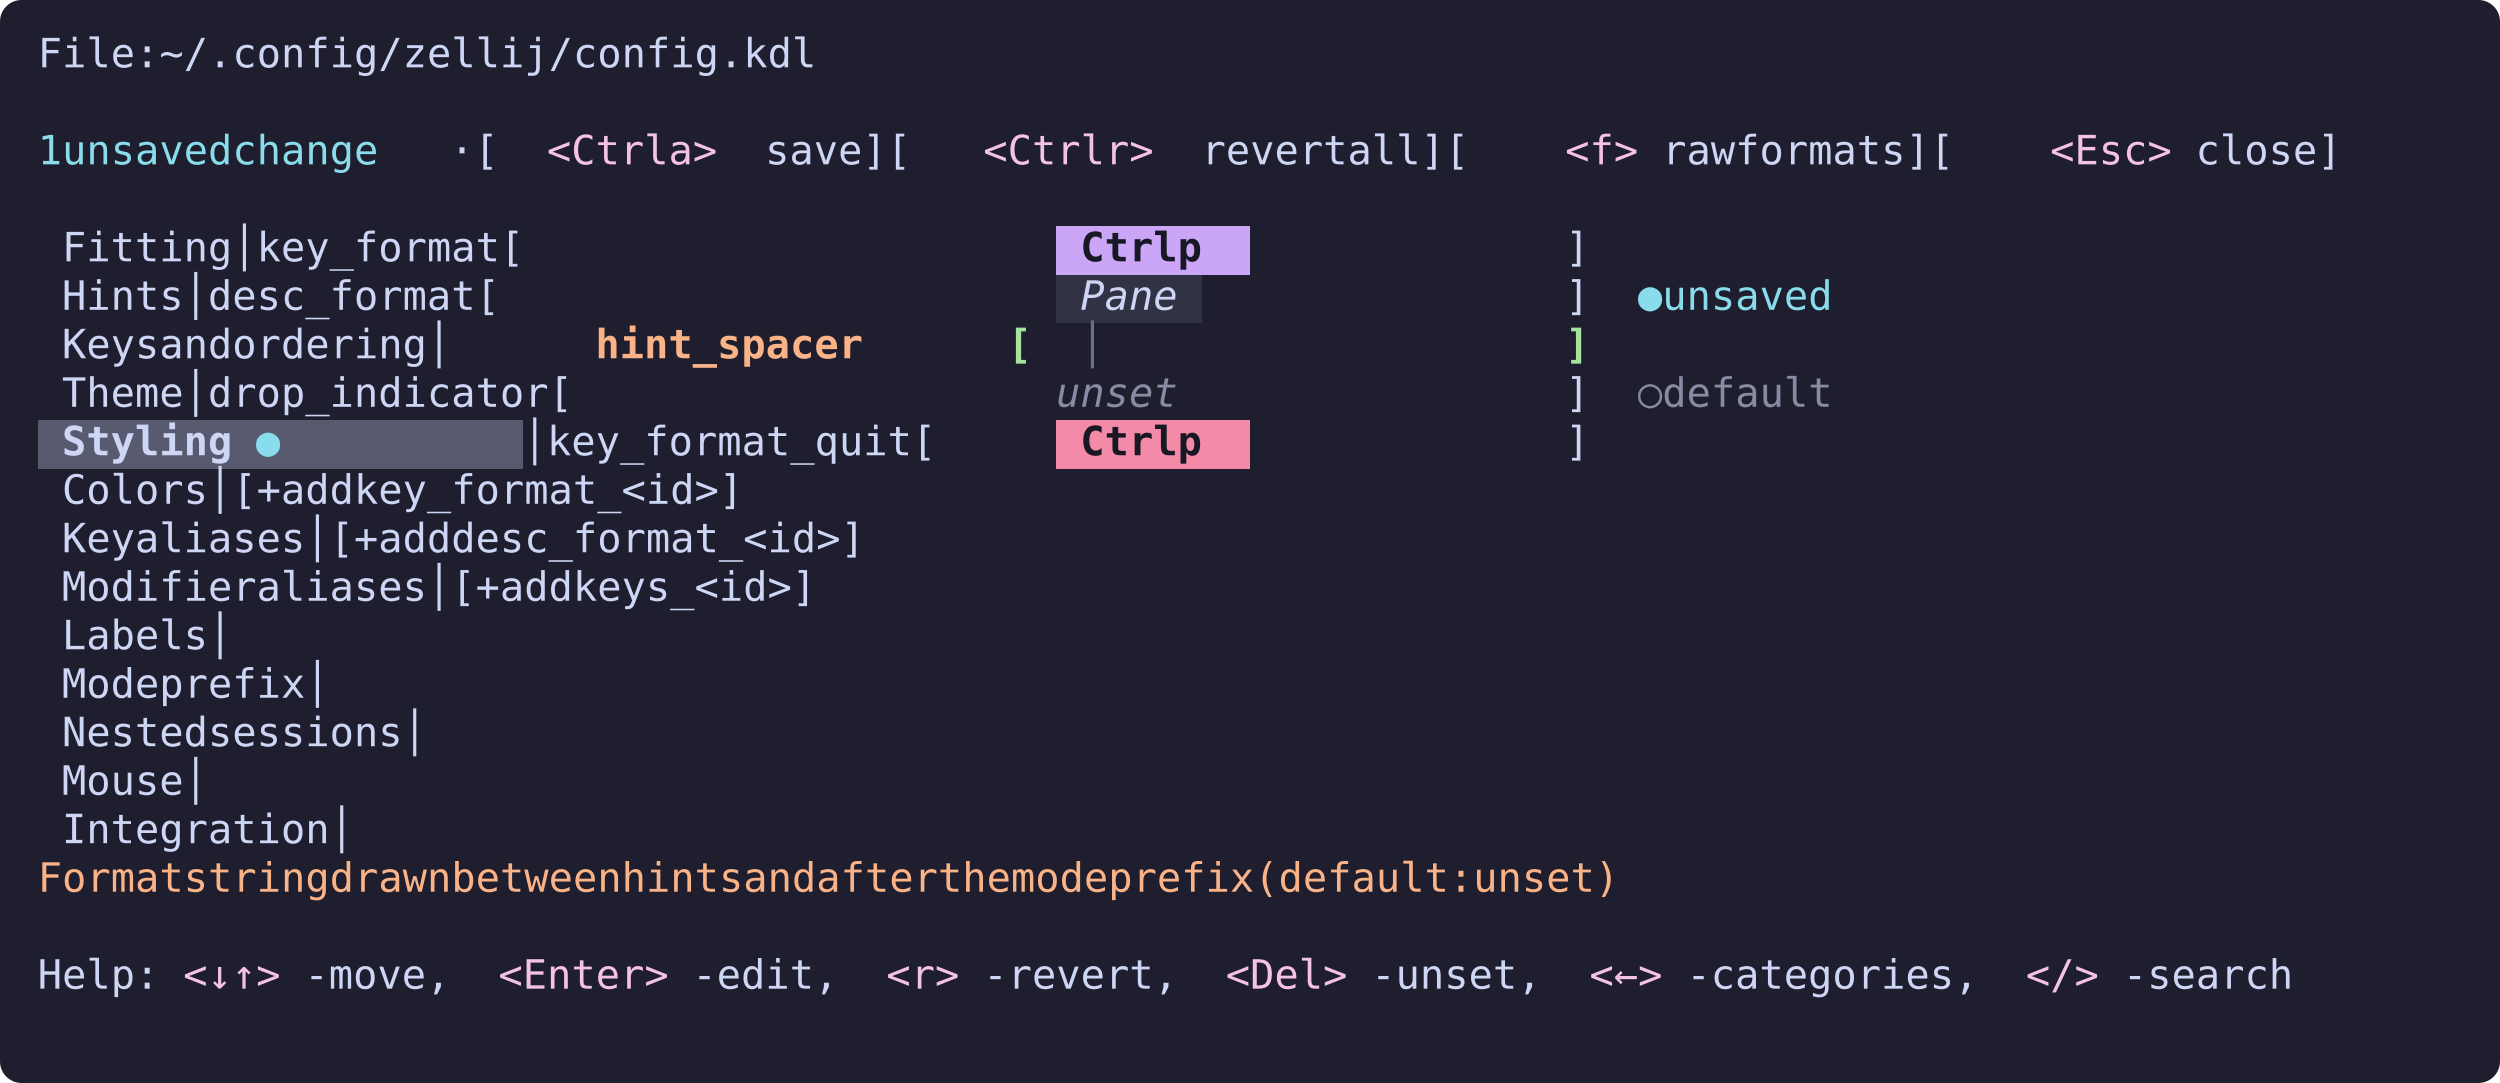
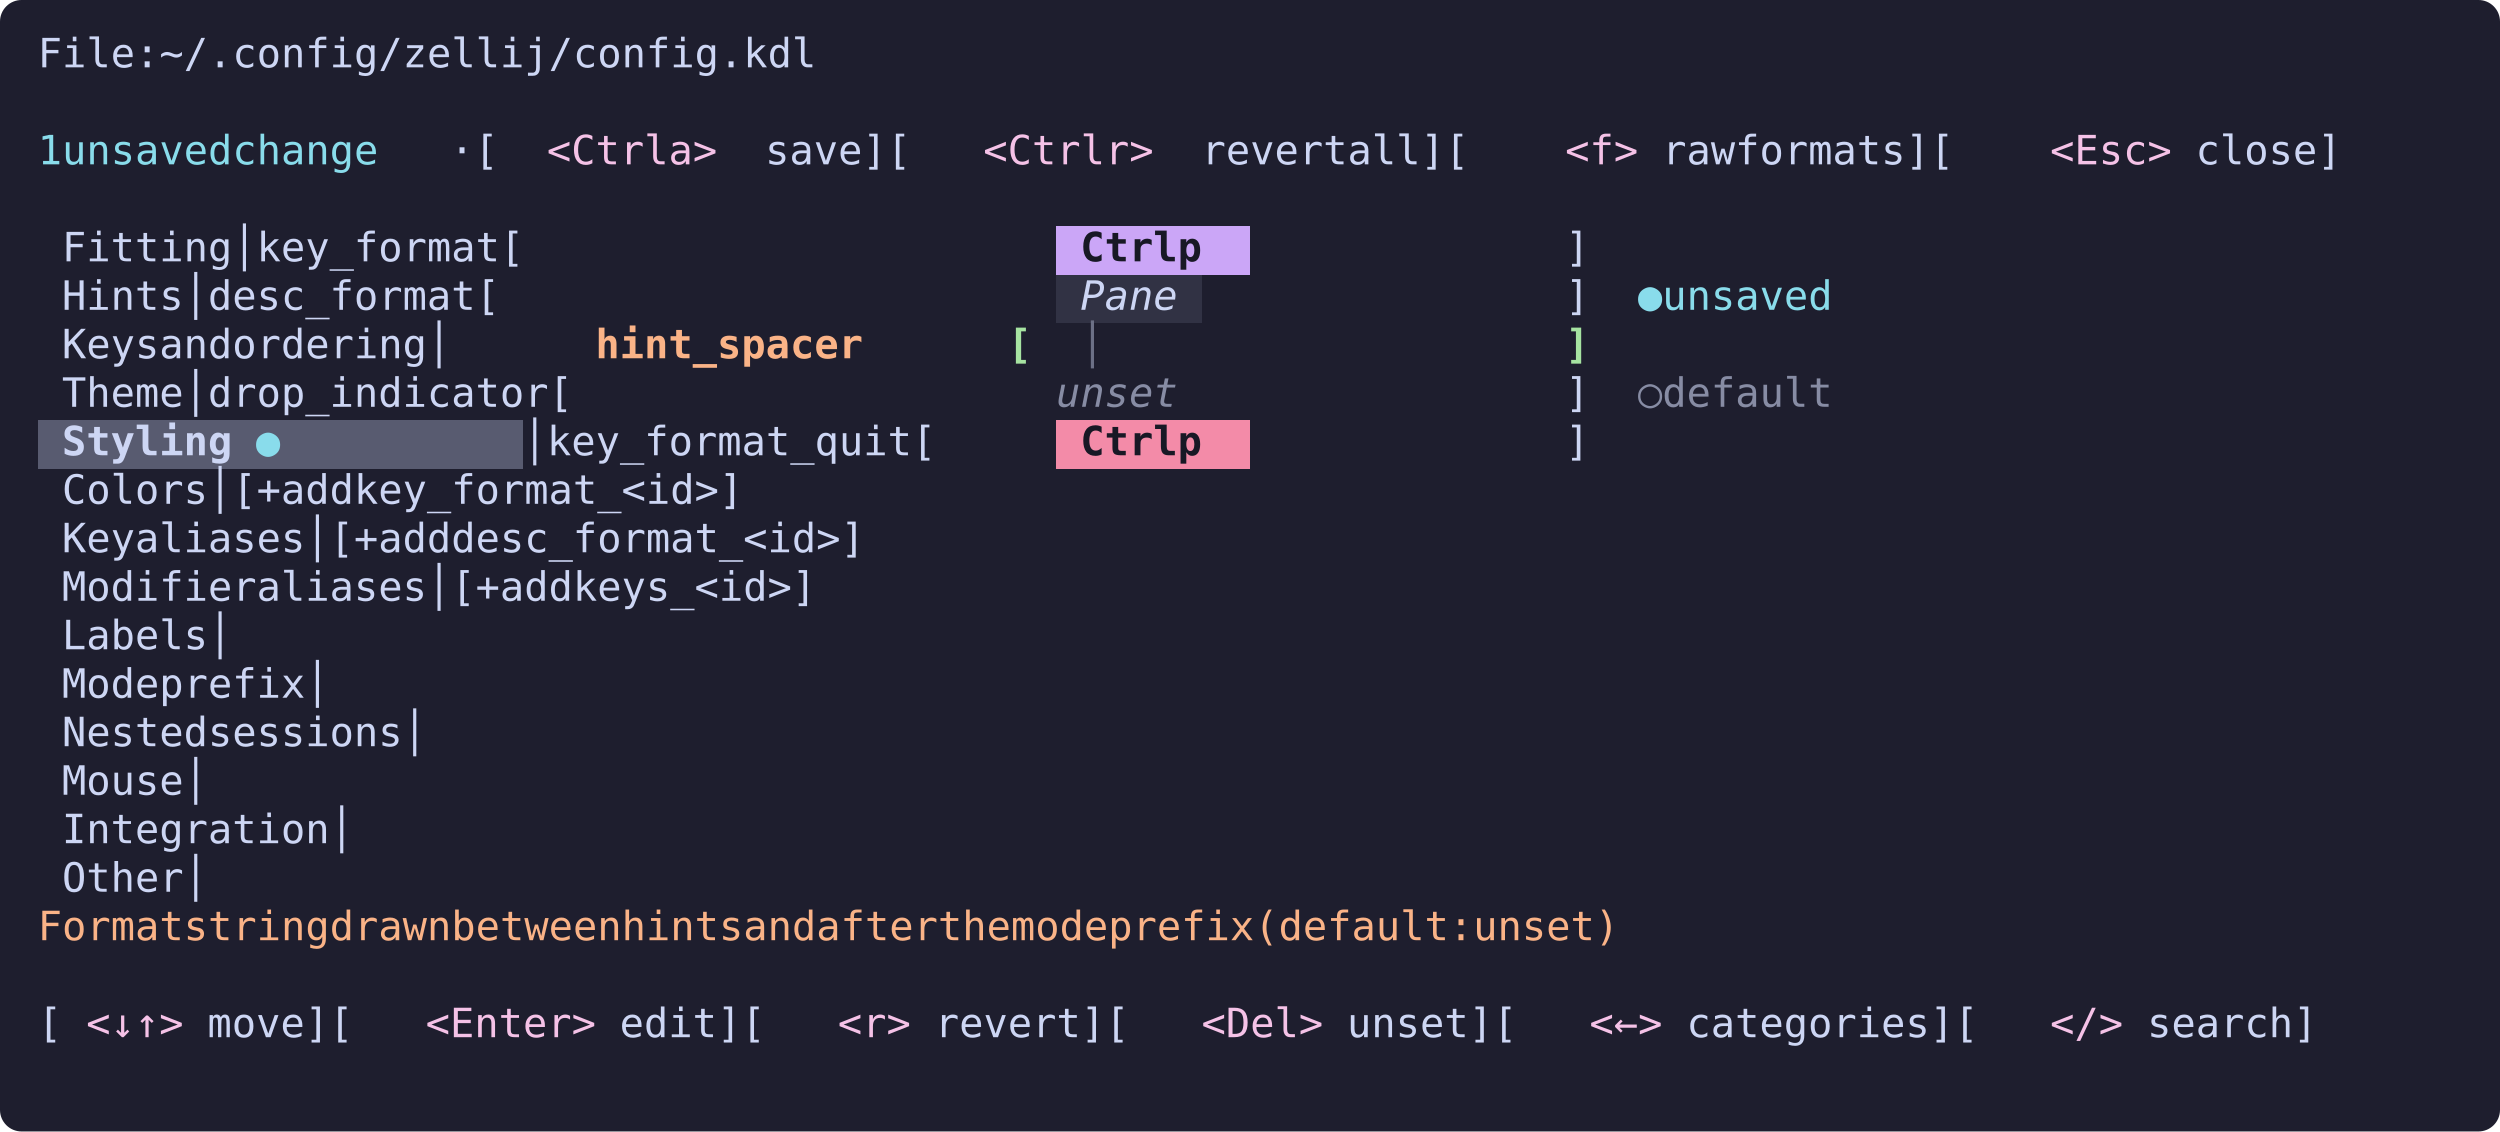
- <svg xmlns="http://www.w3.org/2000/svg" width="928" height="402" viewBox="0 0 928 402" role="img">
-   <rect width="928" height="402" rx="8" fill="#1e1e2e" />
+ <svg xmlns="http://www.w3.org/2000/svg" width="928" height="420" viewBox="0 0 928 420" role="img">
+   <rect width="928" height="420" rx="8" fill="#1e1e2e" />
  <g transform="translate(14 12)">
    <g shape-rendering="crispEdges">
      <rect x="378" y="72" width="72" height="18" fill="#cba6f7" />
      <rect x="378" y="90" width="54" height="18" fill="#313244" />
      <rect x="0" y="144" width="180" height="18" fill="#585b70" />
      <rect x="378" y="144" width="72" height="18" fill="#f38ba8" />
    </g>
    <g font-family="ui-monospace, SFMono-Regular, Menlo, Consolas, 'DejaVu Sans Mono', monospace" font-size="15" xml:space="preserve">
      <text y="13">
        <tspan x="0 9 18 27 36 54 63 72 81 90 99 108 117 126 135 144 153 162 171 180 189 198 207 216 225 234 243 252 261 270 279 288" fill="#cdd6f4">File:~/.config/zellij/config.kdl</tspan>
      </text>
      <text y="49">
        <tspan x="0 18 27 36 45 54 63 72 90 99 108 117 126 135" fill="#89dceb">1unsavedchange</tspan>
        <tspan x="153 171" fill="#cdd6f4">·[</tspan>
        <tspan x="189 198 207 216 225 243 252" fill="#f5c2e7">&lt;Ctrla&gt;</tspan>
        <tspan x="270 279 288 297 315 333" fill="#cdd6f4">save][</tspan>
        <tspan x="351 360 369 378 387 405 414" fill="#f5c2e7">&lt;Ctrlr&gt;</tspan>
        <tspan x="432 441 450 459 468 477 495 504 513 531 549" fill="#cdd6f4">revertall][</tspan>
        <tspan x="567 576 585" fill="#f5c2e7">&lt;f&gt;</tspan>
        <tspan x="603 612 621 639 648 657 666 675 684 693 711 729" fill="#cdd6f4">rawformats][</tspan>
        <tspan x="747 756 765 774 783" fill="#f5c2e7">&lt;Esc&gt;</tspan>
        <tspan x="801 810 819 828 837 855" fill="#cdd6f4">close]</tspan>
      </text>
      <text y="85">
        <tspan x="9 18 27 36 45 54 63 180 207 216 225 234 243 252 261 270 279 288 360" fill="#cdd6f4">Fitting│key_format[</tspan>
        <tspan x="387 396 405 414 432" fill="#181825" font-weight="bold">Ctrlp</tspan>
        <tspan x="567" fill="#cdd6f4">]</tspan>
      </text>
      <text y="103">
        <tspan x="9 18 27 36 45 180 207 216 225 234 243 252 261 270 279 288 297 360" fill="#cdd6f4">Hints│desc_format[</tspan>
        <tspan x="387 396 405 414" fill="#cdd6f4" font-style="italic">Pane</tspan>
        <tspan x="567" fill="#cdd6f4">]</tspan>
        <tspan x="594 612 621 630 639 648 657 666" fill="#89dceb">●unsaved</tspan>
      </text>
      <text y="121">
        <tspan x="9 18 27 36 54 63 72 90 99 108 117 126 135 144 153 180" fill="#cdd6f4">Keysandordering│</tspan>
        <tspan x="207 216 225 234 243 252 261 270 279 288 297" fill="#fab387" font-weight="bold">hint_spacer</tspan>
        <tspan x="360" fill="#a6e3a1" font-weight="bold">[</tspan>
        <tspan x="387" fill="#6c7086">│</tspan>
        <tspan x="567" fill="#a6e3a1" font-weight="bold">]</tspan>
      </text>
      <text y="139">
        <tspan x="9 18 27 36 45 180 207 216 225 234 243 252 261 270 279 288 297 306 315 324 360" fill="#cdd6f4">Theme│drop_indicator[</tspan>
        <tspan x="378 387 396 405 414" fill="#878ca4" font-style="italic">unset</tspan>
        <tspan x="567" fill="#cdd6f4">]</tspan>
        <tspan x="594 612 621 630 639 648 657 666" fill="#878ca4">○default</tspan>
      </text>
      <text y="157">
        <tspan x="9 18 27 36 45 54 63" fill="#cdd6f4" font-weight="bold">Styling</tspan>
        <tspan x="81" fill="#89dceb" font-weight="bold">●</tspan>
        <tspan x="180 207 216 225 234 243 252 261 270 279 288 297 306 315 324 333 360" fill="#cdd6f4">│key_format_quit[</tspan>
        <tspan x="387 396 405 414 432" fill="#181825" font-weight="bold">Ctrlp</tspan>
        <tspan x="567" fill="#cdd6f4">]</tspan>
      </text>
      <text y="175">
        <tspan x="9 18 27 36 45 54 180 207 225 243 252 261 279 288 297 306 315 324 333 342 351 360 369 378 387 396 405 423" fill="#cdd6f4">Colors│[+addkey_format_&lt;id&gt;]</tspan>
      </text>
      <text y="193">
        <tspan x="9 18 27 45 54 63 72 81 90 99 180 207 225 243 252 261 279 288 297 306 315 324 333 342 351 360 369 378 387 396 405 414 432" fill="#cdd6f4">Keyaliases│[+adddesc_format_&lt;id&gt;]</tspan>
      </text>
      <text y="211">
        <tspan x="9 18 27 36 45 54 63 72 90 99 108 117 126 135 144 180 207 225 243 252 261 279 288 297 306 315 324 333 342 351 369" fill="#cdd6f4">Modifieraliases│[+addkeys_&lt;id&gt;]</tspan>
      </text>
      <text y="229">
        <tspan x="9 18 27 36 45 54 180" fill="#cdd6f4">Labels│</tspan>
      </text>
      <text y="247">
        <tspan x="9 18 27 36 54 63 72 81 90 99 180" fill="#cdd6f4">Modeprefix│</tspan>
      </text>
      <text y="265">
        <tspan x="9 18 27 36 45 54 72 81 90 99 108 117 126 135 180" fill="#cdd6f4">Nestedsessions│</tspan>
      </text>
      <text y="283">
        <tspan x="9 18 27 36 45 180" fill="#cdd6f4">Mouse│</tspan>
      </text>
      <text y="301">
        <tspan x="9 18 27 36 45 54 63 72 81 90 99 180" fill="#cdd6f4">Integration│</tspan>
      </text>
      <text y="319">
+         <tspan x="9 18 27 36 45 180" fill="#cdd6f4">Other│</tspan>
+       </text>
+       <text y="337">
        <tspan x="0 9 18 27 36 45 63 72 81 90 99 108 126 135 144 153 162 180 189 198 207 216 225 234 252 261 270 279 288 306 315 324 342 351 360 369 378 396 405 414 432 441 450 459 477 486 495 504 513 522 540 549 558 567 576 585 594 603 612 630 639 648 657 666 675" fill="#fab387">Formatstringdrawnbetweenhintsandafterthemodeprefix(default:unset)</tspan>
      </text>
-       <text y="355">
-         <tspan x="0 9 18 27 36" fill="#cdd6f4">Help:</tspan>
-         <tspan x="54 63 72 81" fill="#f5c2e7">&lt;↓↑&gt;</tspan>
-         <tspan x="99 117 126 135 144 153" fill="#cdd6f4">-move,</tspan>
-         <tspan x="171 180 189 198 207 216 225" fill="#f5c2e7">&lt;Enter&gt;</tspan>
-         <tspan x="243 261 270 279 288 297" fill="#cdd6f4">-edit,</tspan>
-         <tspan x="315 324 333" fill="#f5c2e7">&lt;r&gt;</tspan>
-         <tspan x="351 369 378 387 396 405 414 423" fill="#cdd6f4">-revert,</tspan>
-         <tspan x="441 450 459 468 477" fill="#f5c2e7">&lt;Del&gt;</tspan>
-         <tspan x="495 513 522 531 540 549 558" fill="#cdd6f4">-unset,</tspan>
+       <text y="373">
+         <tspan x="0" fill="#cdd6f4">[</tspan>
+         <tspan x="18 27 36 45" fill="#f5c2e7">&lt;↓↑&gt;</tspan>
+         <tspan x="63 72 81 90 108 126" fill="#cdd6f4">move][</tspan>
+         <tspan x="144 153 162 171 180 189 198" fill="#f5c2e7">&lt;Enter&gt;</tspan>
+         <tspan x="216 225 234 243 261 279" fill="#cdd6f4">edit][</tspan>
+         <tspan x="297 306 315" fill="#f5c2e7">&lt;r&gt;</tspan>
+         <tspan x="333 342 351 360 369 378 396 414" fill="#cdd6f4">revert][</tspan>
+         <tspan x="432 441 450 459 468" fill="#f5c2e7">&lt;Del&gt;</tspan>
+         <tspan x="486 495 504 513 522 540 558" fill="#cdd6f4">unset][</tspan>
        <tspan x="576 585 594" fill="#f5c2e7">&lt;←&gt;</tspan>
-         <tspan x="612 630 639 648 657 666 675 684 693 702 711 720" fill="#cdd6f4">-categories,</tspan>
-         <tspan x="738 747 756" fill="#f5c2e7">&lt;/&gt;</tspan>
-         <tspan x="774 792 801 810 819 828 837" fill="#cdd6f4">-search</tspan>
+         <tspan x="612 621 630 639 648 657 666 675 684 693 711 729" fill="#cdd6f4">categories][</tspan>
+         <tspan x="747 756 765" fill="#f5c2e7">&lt;/&gt;</tspan>
+         <tspan x="783 792 801 810 819 828 846" fill="#cdd6f4">search]</tspan>
      </text>
    </g>
  </g>
</svg>
